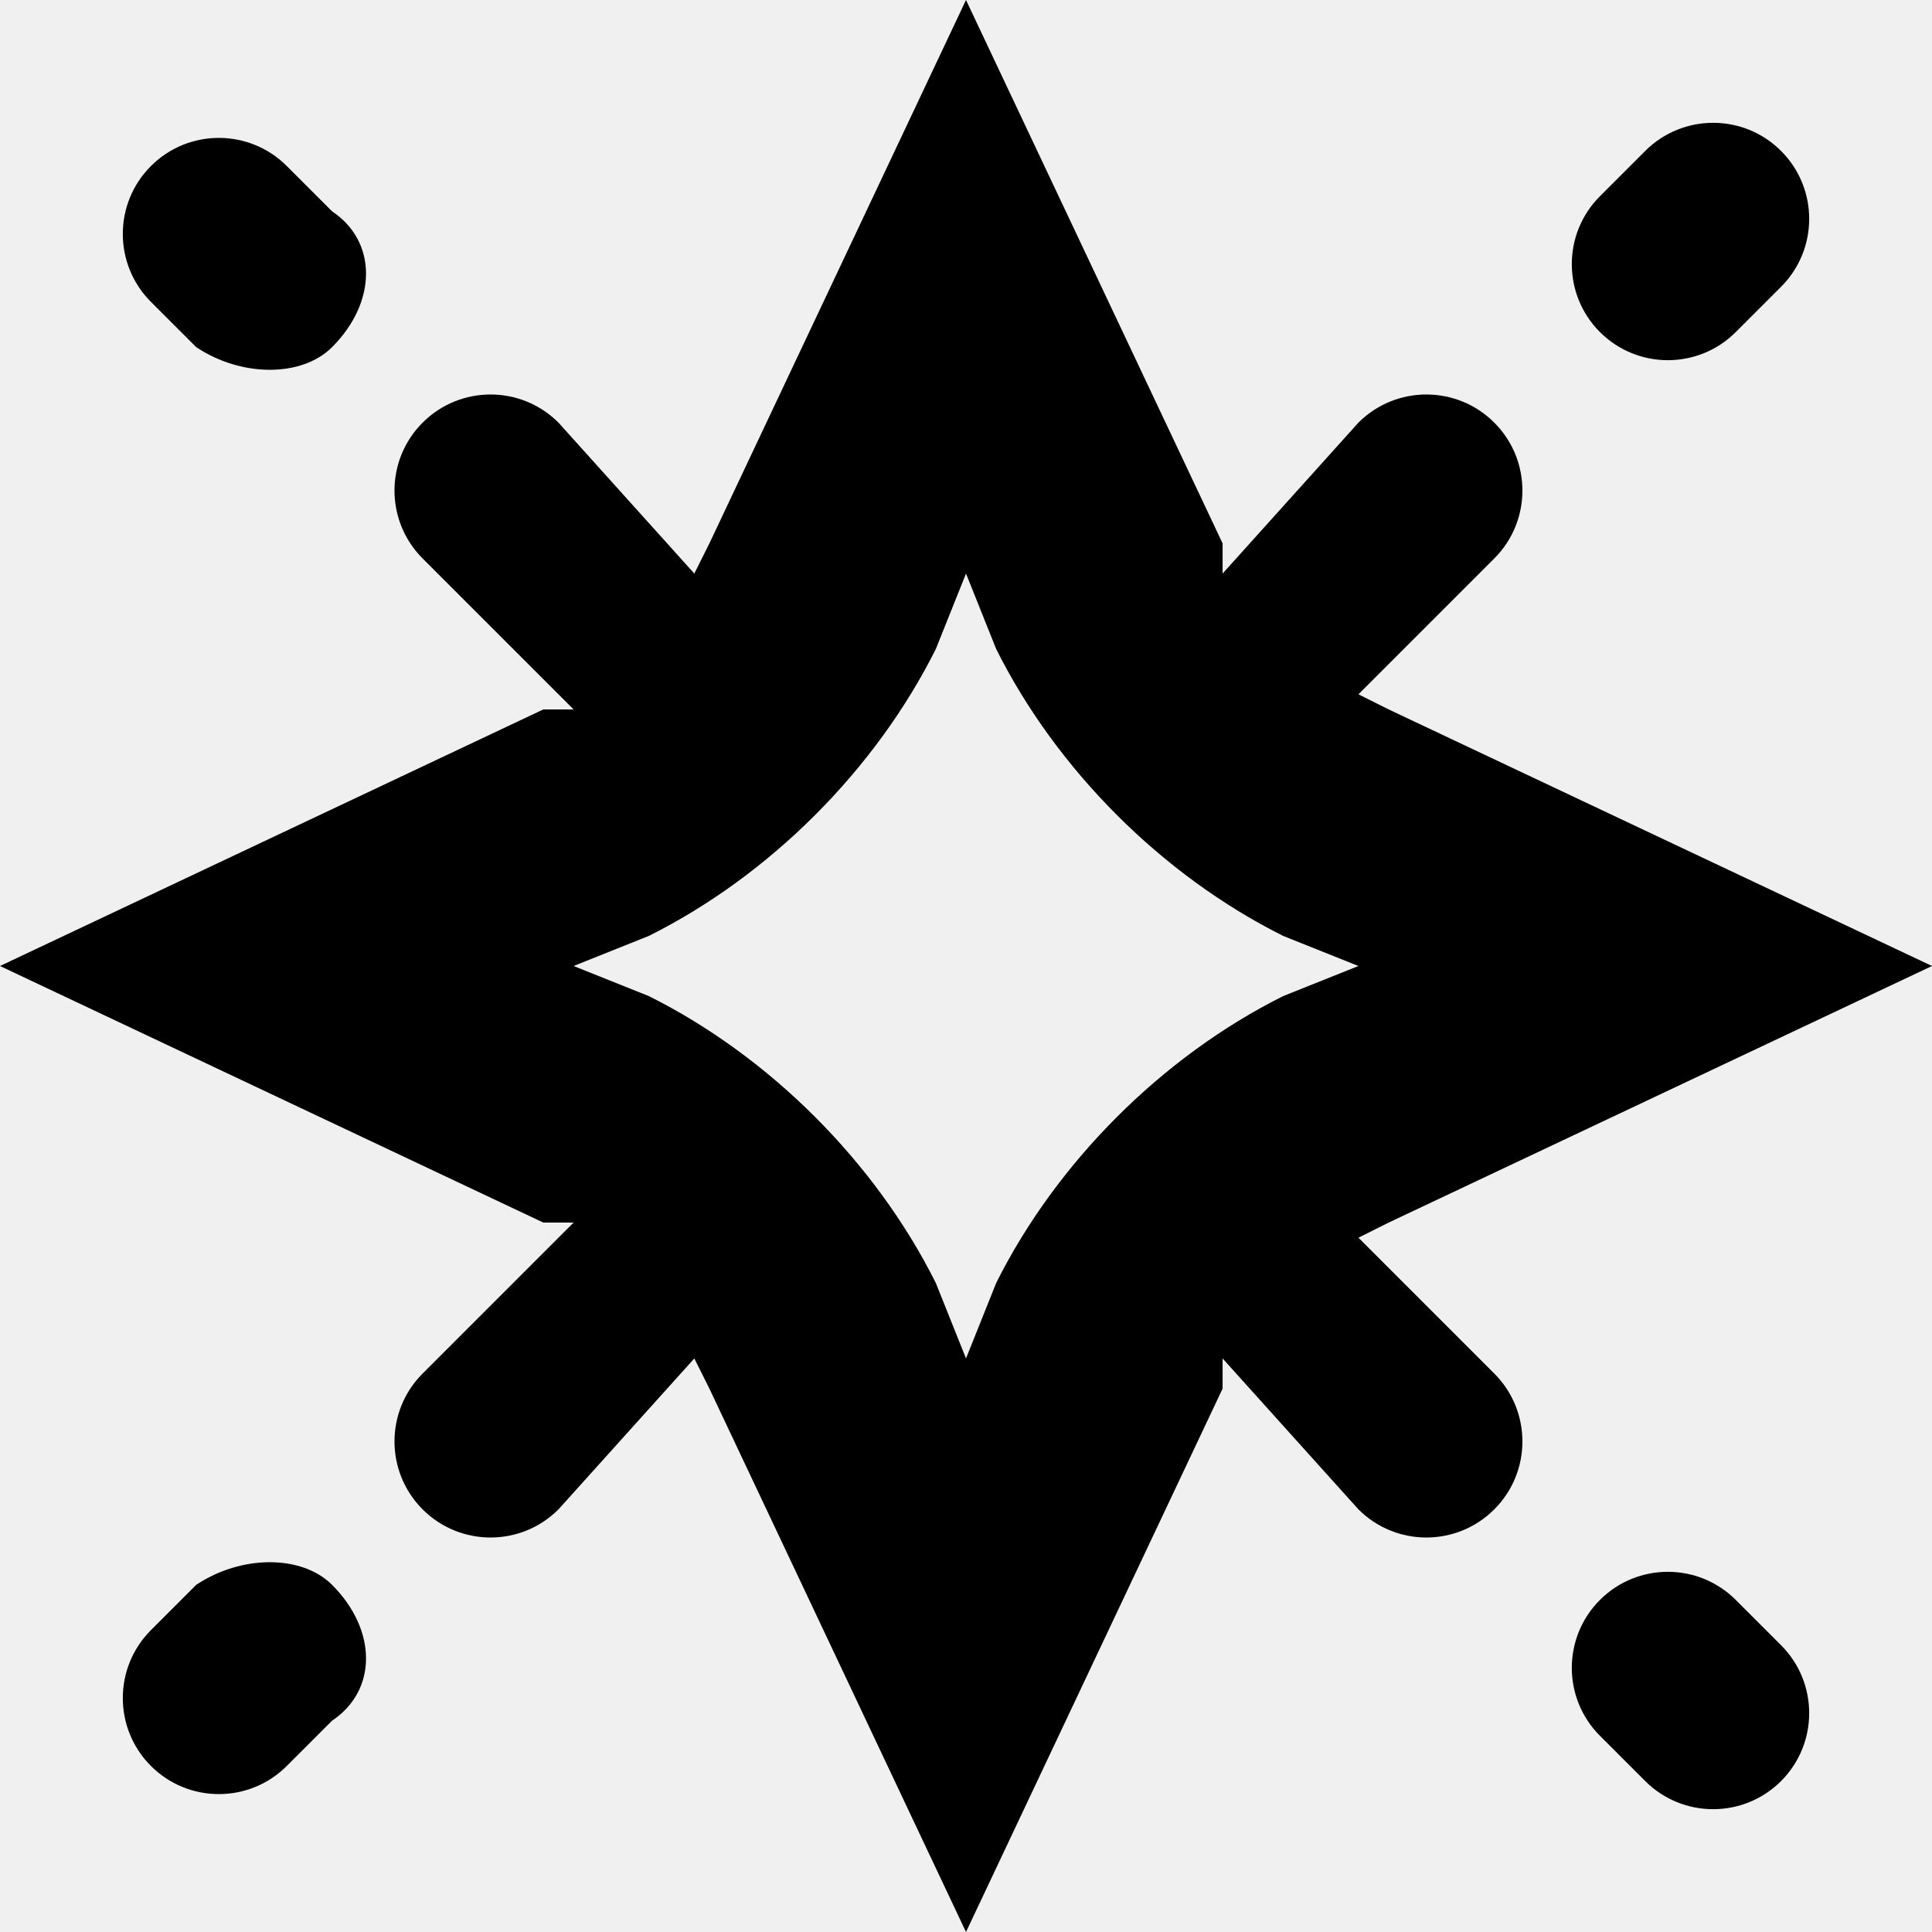
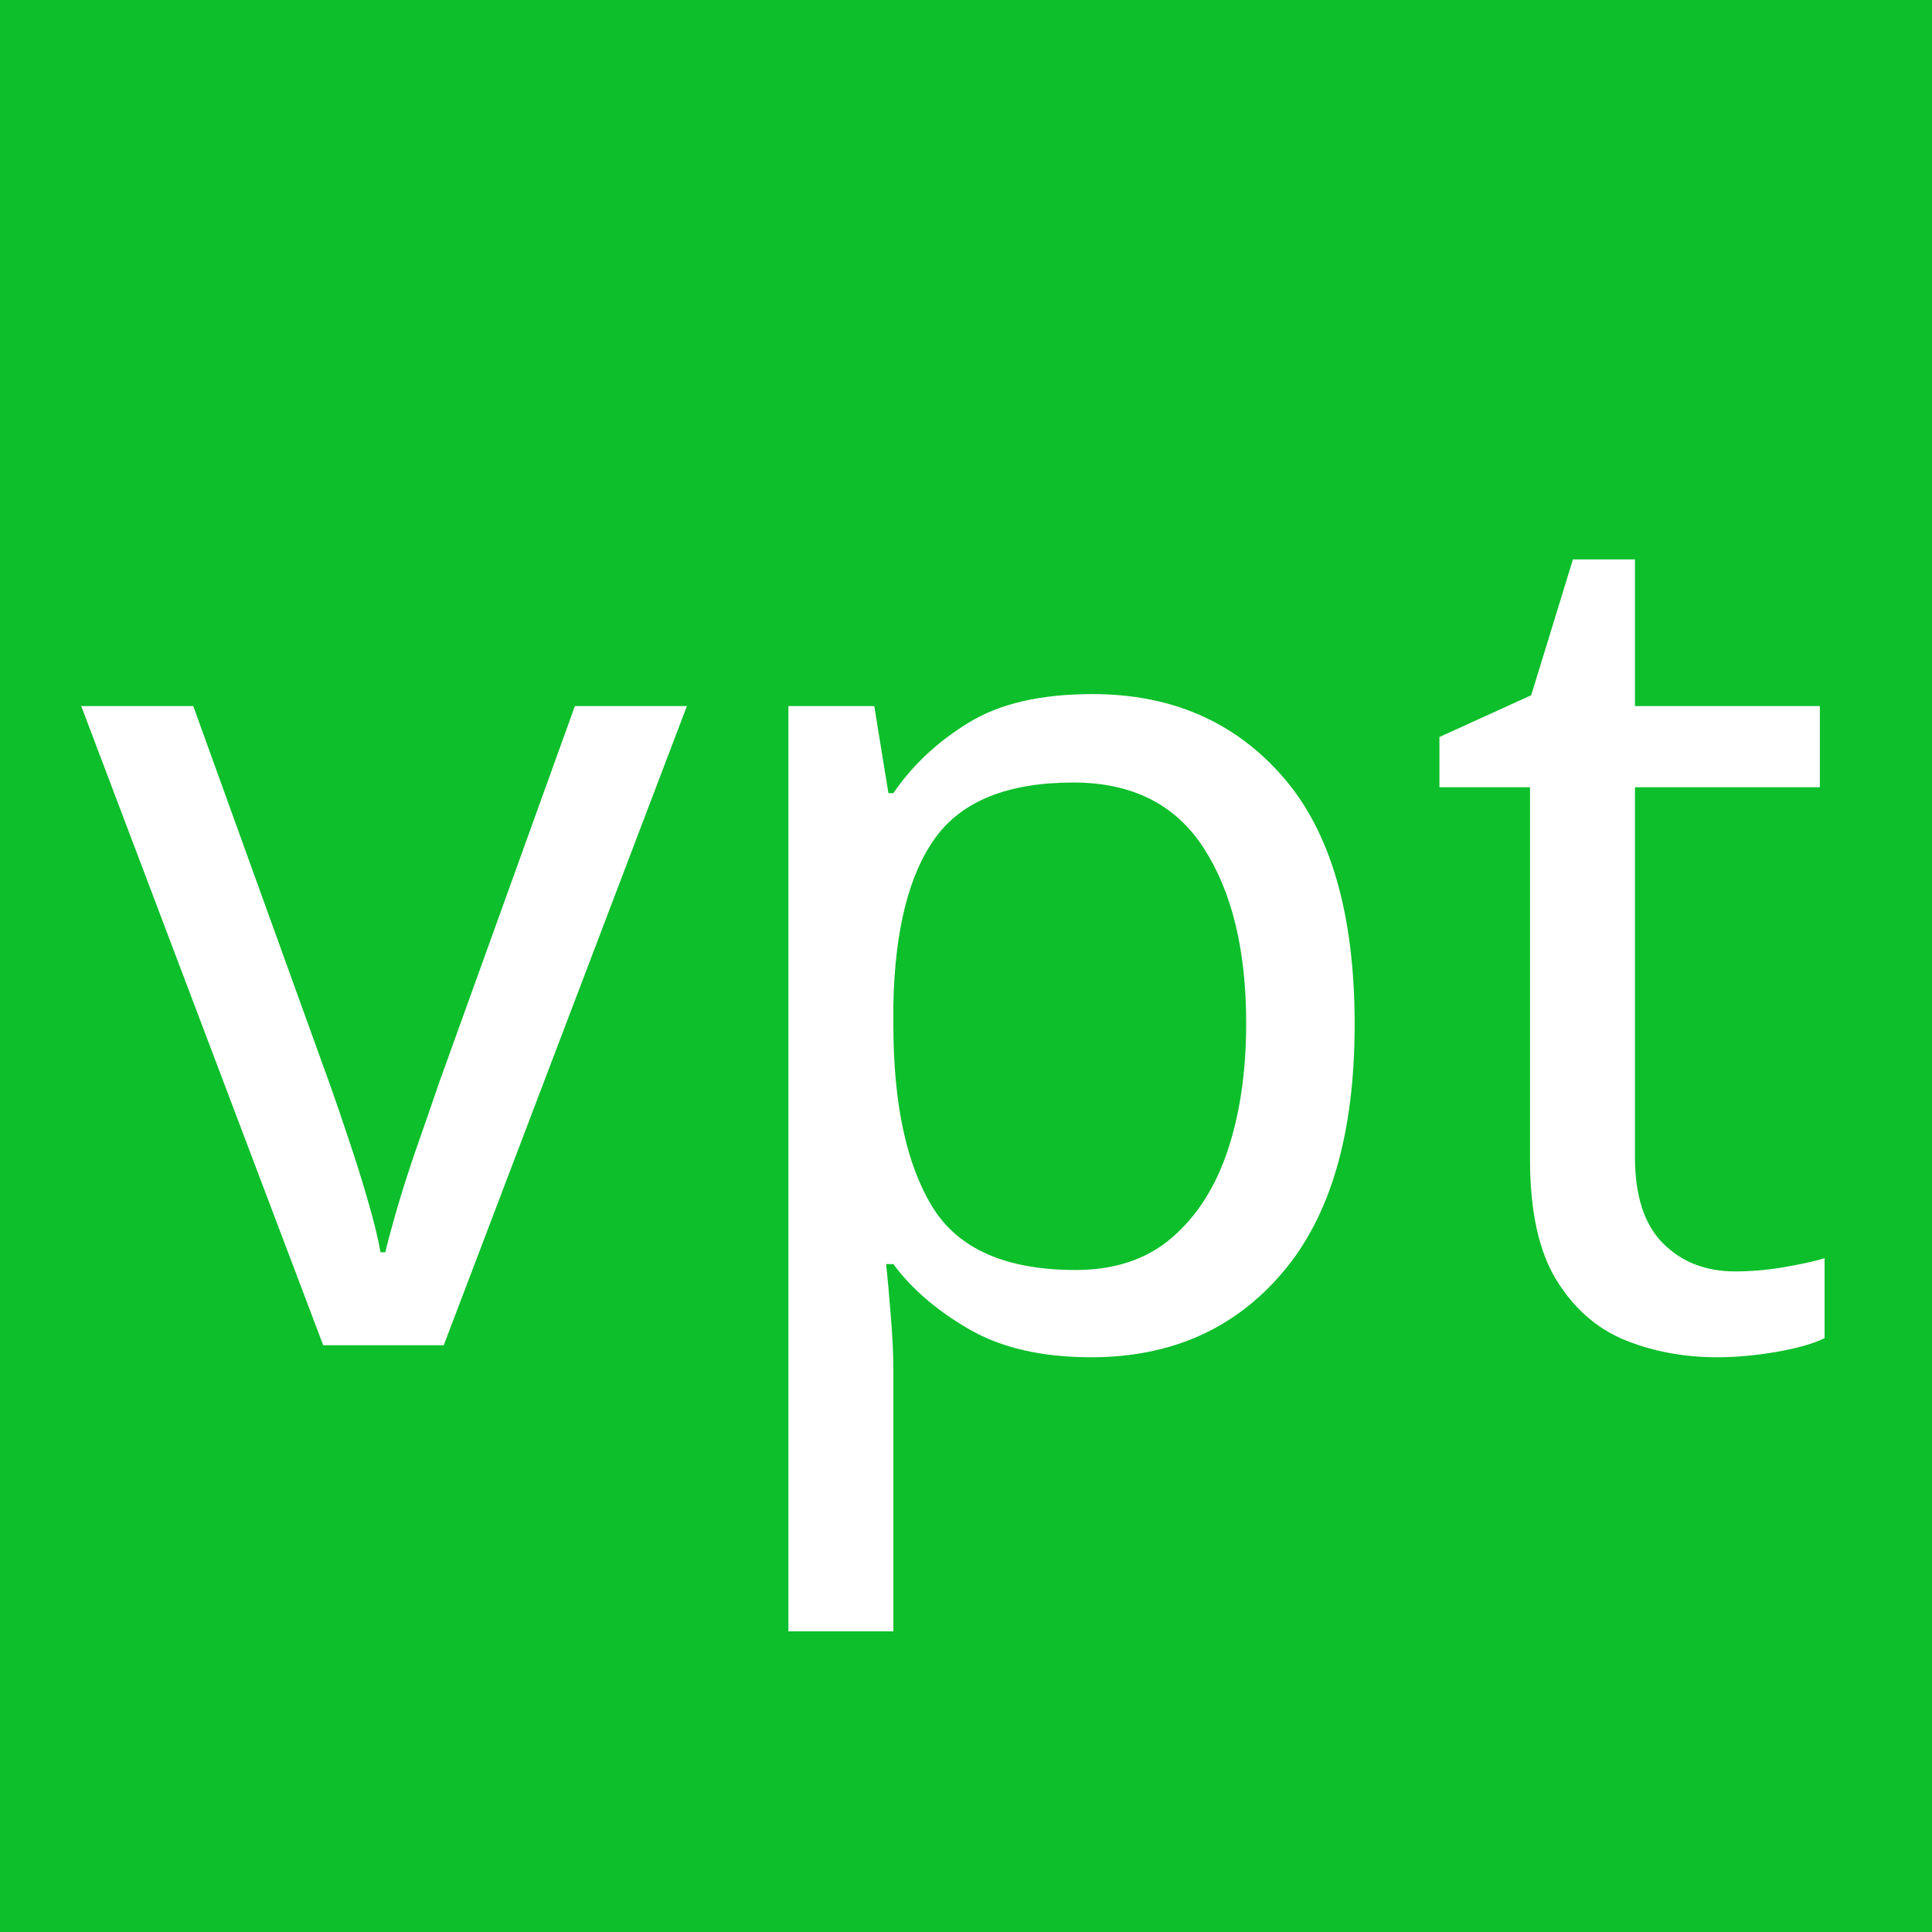
- <svg xmlns="http://www.w3.org/2000/svg" viewBox="0 0 128 128">
-   <path fill-rule="evenodd" d="M81 36 64 0 47 36l-1 2-9-10a6 6 0 0 0-9 9l10 10h-2L0 64l36 17h2L28 91a6 6 0 1 0 9 9l9-10 1 2 17 36 17-36v-2l9 10a6 6 0 1 0 9-9l-9-9 2-1 36-17-36-17-2-1 9-9a6 6 0 1 0-9-9l-9 10v-2Zm-17 2-2 5c-4 8-11 15-19 19l-5 2 5 2c8 4 15 11 19 19l2 5 2-5c4-8 11-15 19-19l5-2-5-2c-8-4-15-11-19-19l-2-5Z" clip-rule="evenodd" />
-   <path d="M118 19a6 6 0 0 0-9-9l-3 3a6 6 0 1 0 9 9l3-3Zm-96 4c-2 2-6 2-9 0l-3-3a6 6 0 1 1 9-9l3 3c3 2 3 6 0 9Zm0 82c-2-2-6-2-9 0l-3 3a6 6 0 1 0 9 9l3-3c3-2 3-6 0-9Zm96 4a6 6 0 0 1-9 9l-3-3a6 6 0 1 1 9-9l3 3Z" />
-   <style>path{fill:#000}@media (prefers-color-scheme:dark){path{fill:#fff}}</style>
+ <svg xmlns="http://www.w3.org/2000/svg" width="128" height="128" viewBox="0 0 128 128" role="img" aria-label="vpt" overflow="hidden">
+   <style>svg{display:block}text{dominant-baseline:central;}</style>
+   <rect x="0" y="0" width="128" height="128" fill="#0dbf2b" />
+   <text x="50%" y="50%" dy="-0.07em" text-anchor="middle" dominant-baseline="central" font-size="79" font-family="sans-serif" fill="#ffffff" font-weight="400">vpt</text>
</svg>
